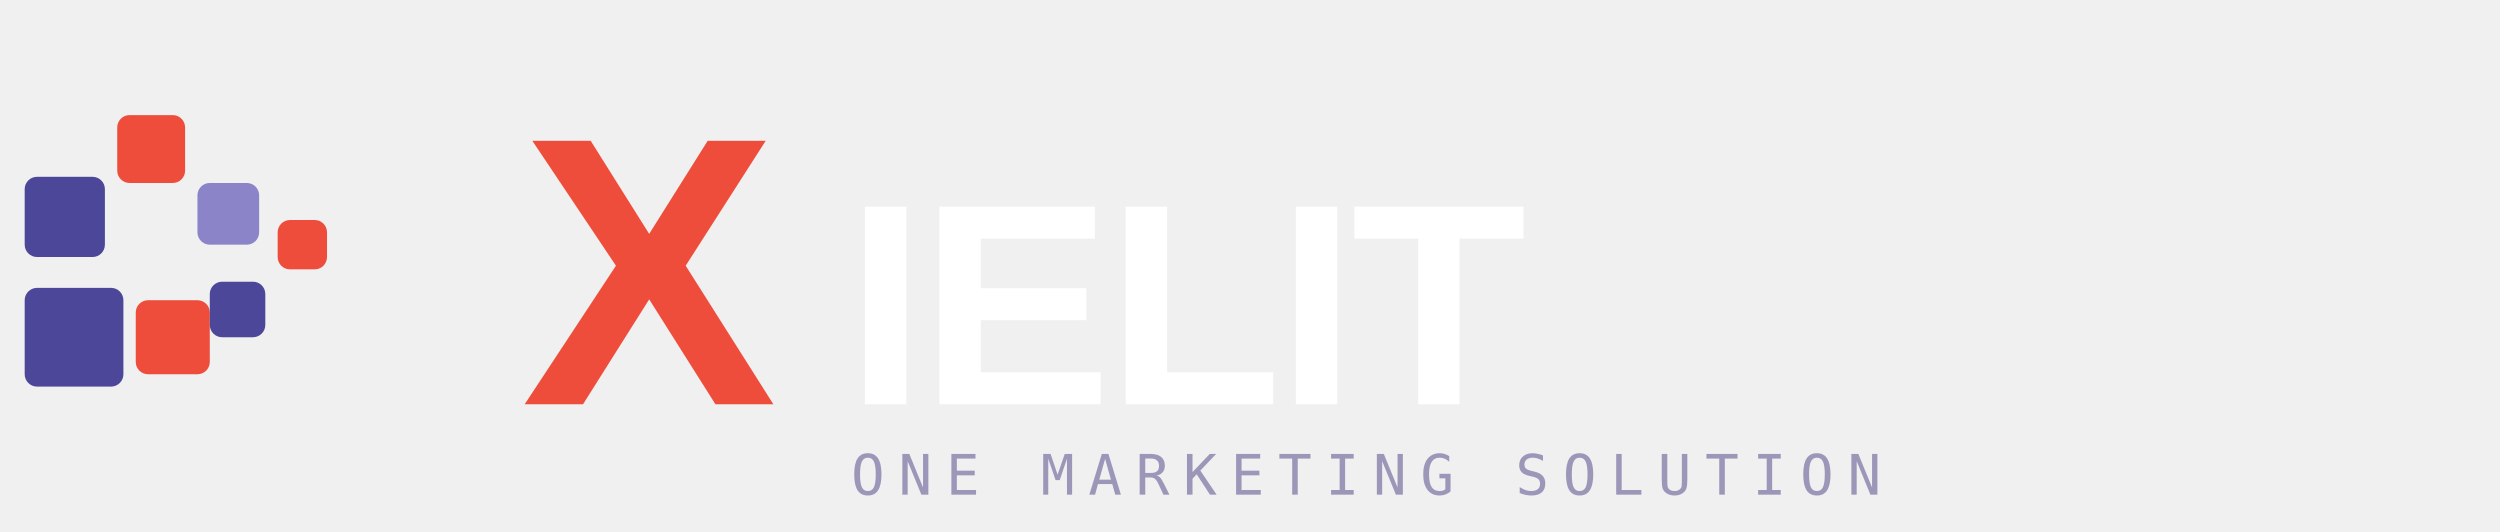
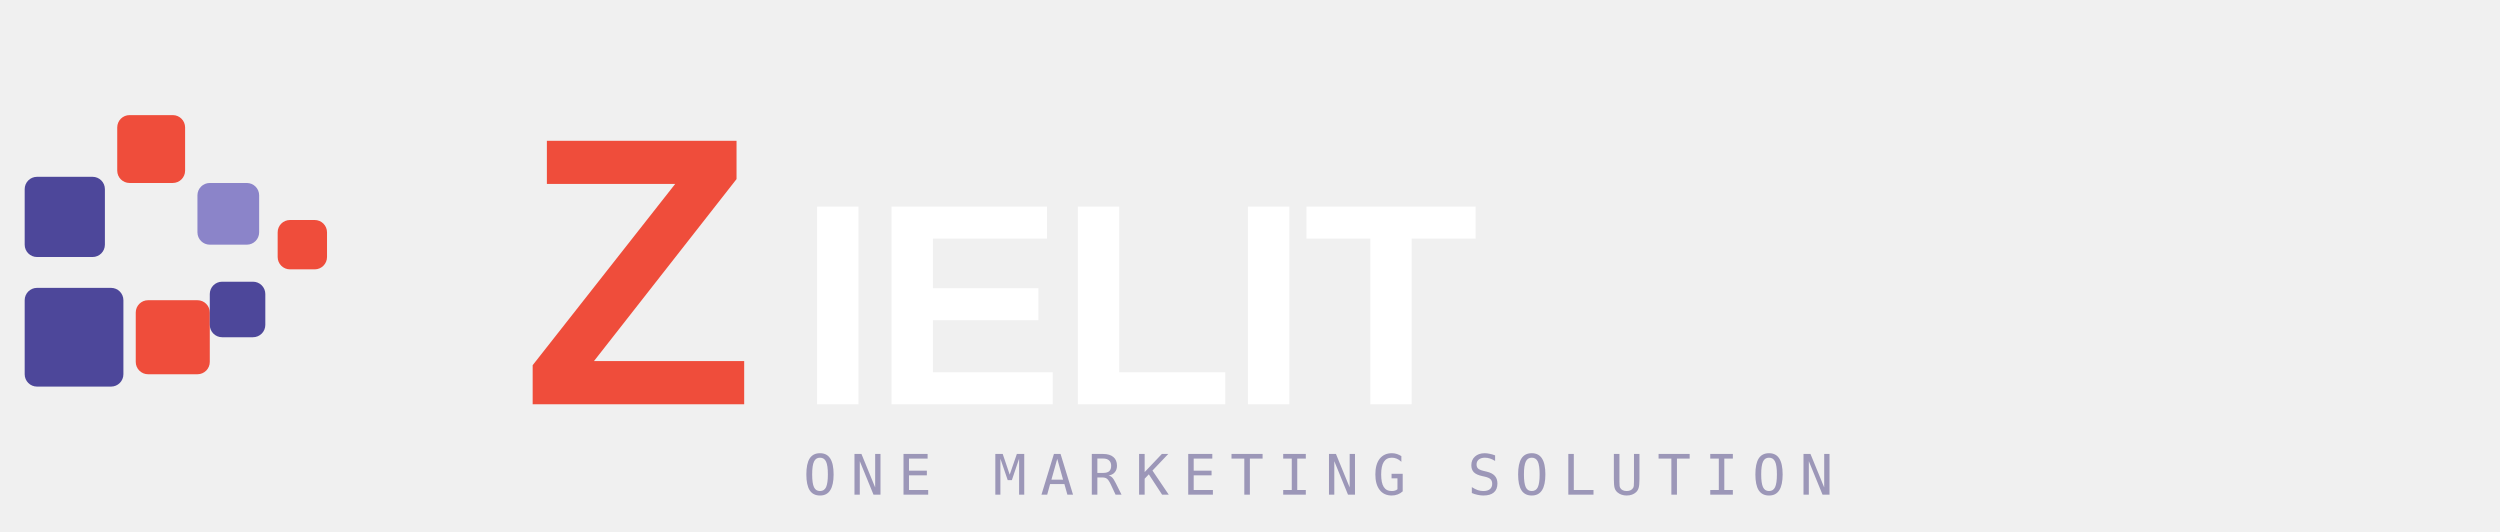
<svg xmlns="http://www.w3.org/2000/svg" viewBox="0 0 470 100">
  <g transform="translate(0,17) scale(1.16)">
    <rect x="4" y="32" width="16" height="16" rx="2" fill="#4D479A" />
    <rect x="22" y="34" width="12" height="12" rx="2" fill="#EF4D3B" />
    <rect x="4" y="14" width="13" height="13" rx="2" fill="#4D479A" />
    <rect x="19" y="4" width="11" height="11" rx="2" fill="#EF4D3B" />
    <rect x="32" y="15" width="10" height="10" rx="2" fill="#8B84C9" />
    <rect x="34" y="31" width="9" height="9" rx="2" fill="#4D479A" />
    <rect x="45" y="21" width="8" height="8" rx="2" fill="#EF4D3B" />
  </g>
-   <text x="98" y="76" font-family="Libre Franklin, Arial, sans-serif" font-weight="800" font-size="72" letter-spacing="-2" fill="#EF4D3B">X</text>
-   <text x="159" y="76" font-family="Libre Franklin, Arial, sans-serif" font-weight="800" font-size="54" letter-spacing="-1" fill="#FFFFFF">IELIT</text>
-   <text x="160" y="93" font-family="'IBM Plex Mono', monospace" font-weight="500" font-size="10.5" letter-spacing="2.6" fill="#9C97B8">ONE MARKETING SOLUTION</text>
+   <text x="98" y="76" font-family="Libre Franklin, Arial, sans-serif" font-weight="800" font-size="72" letter-spacing="-2" fill="#EF4D3B">Z</text>
+   <text x="150" y="76" font-family="Libre Franklin, Arial, sans-serif" font-weight="800" font-size="54" letter-spacing="-1" fill="#FFFFFF">IELIT</text>
+   <text x="151" y="93" font-family="'IBM Plex Mono', monospace" font-weight="500" font-size="10.5" letter-spacing="2.6" fill="#9C97B8">ONE MARKETING SOLUTION</text>
</svg>
